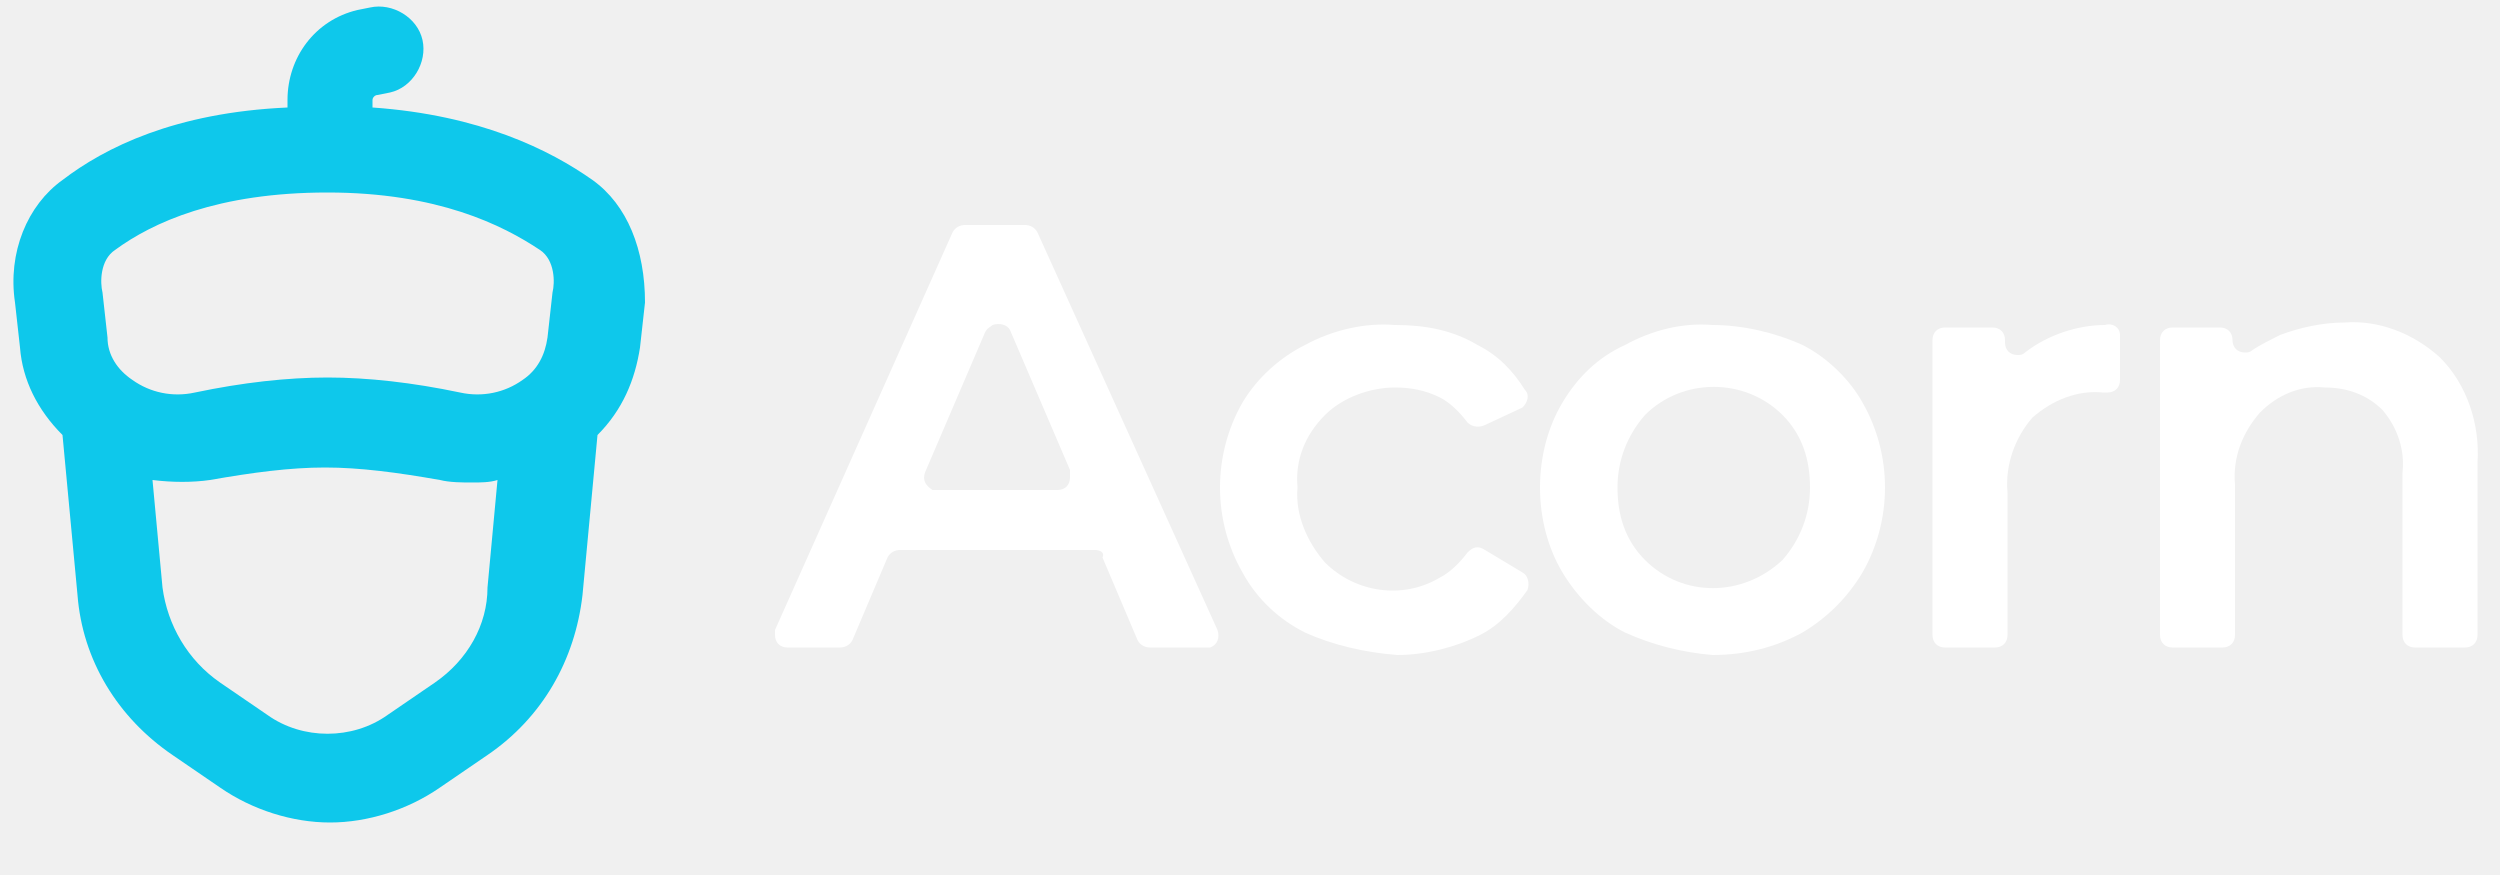
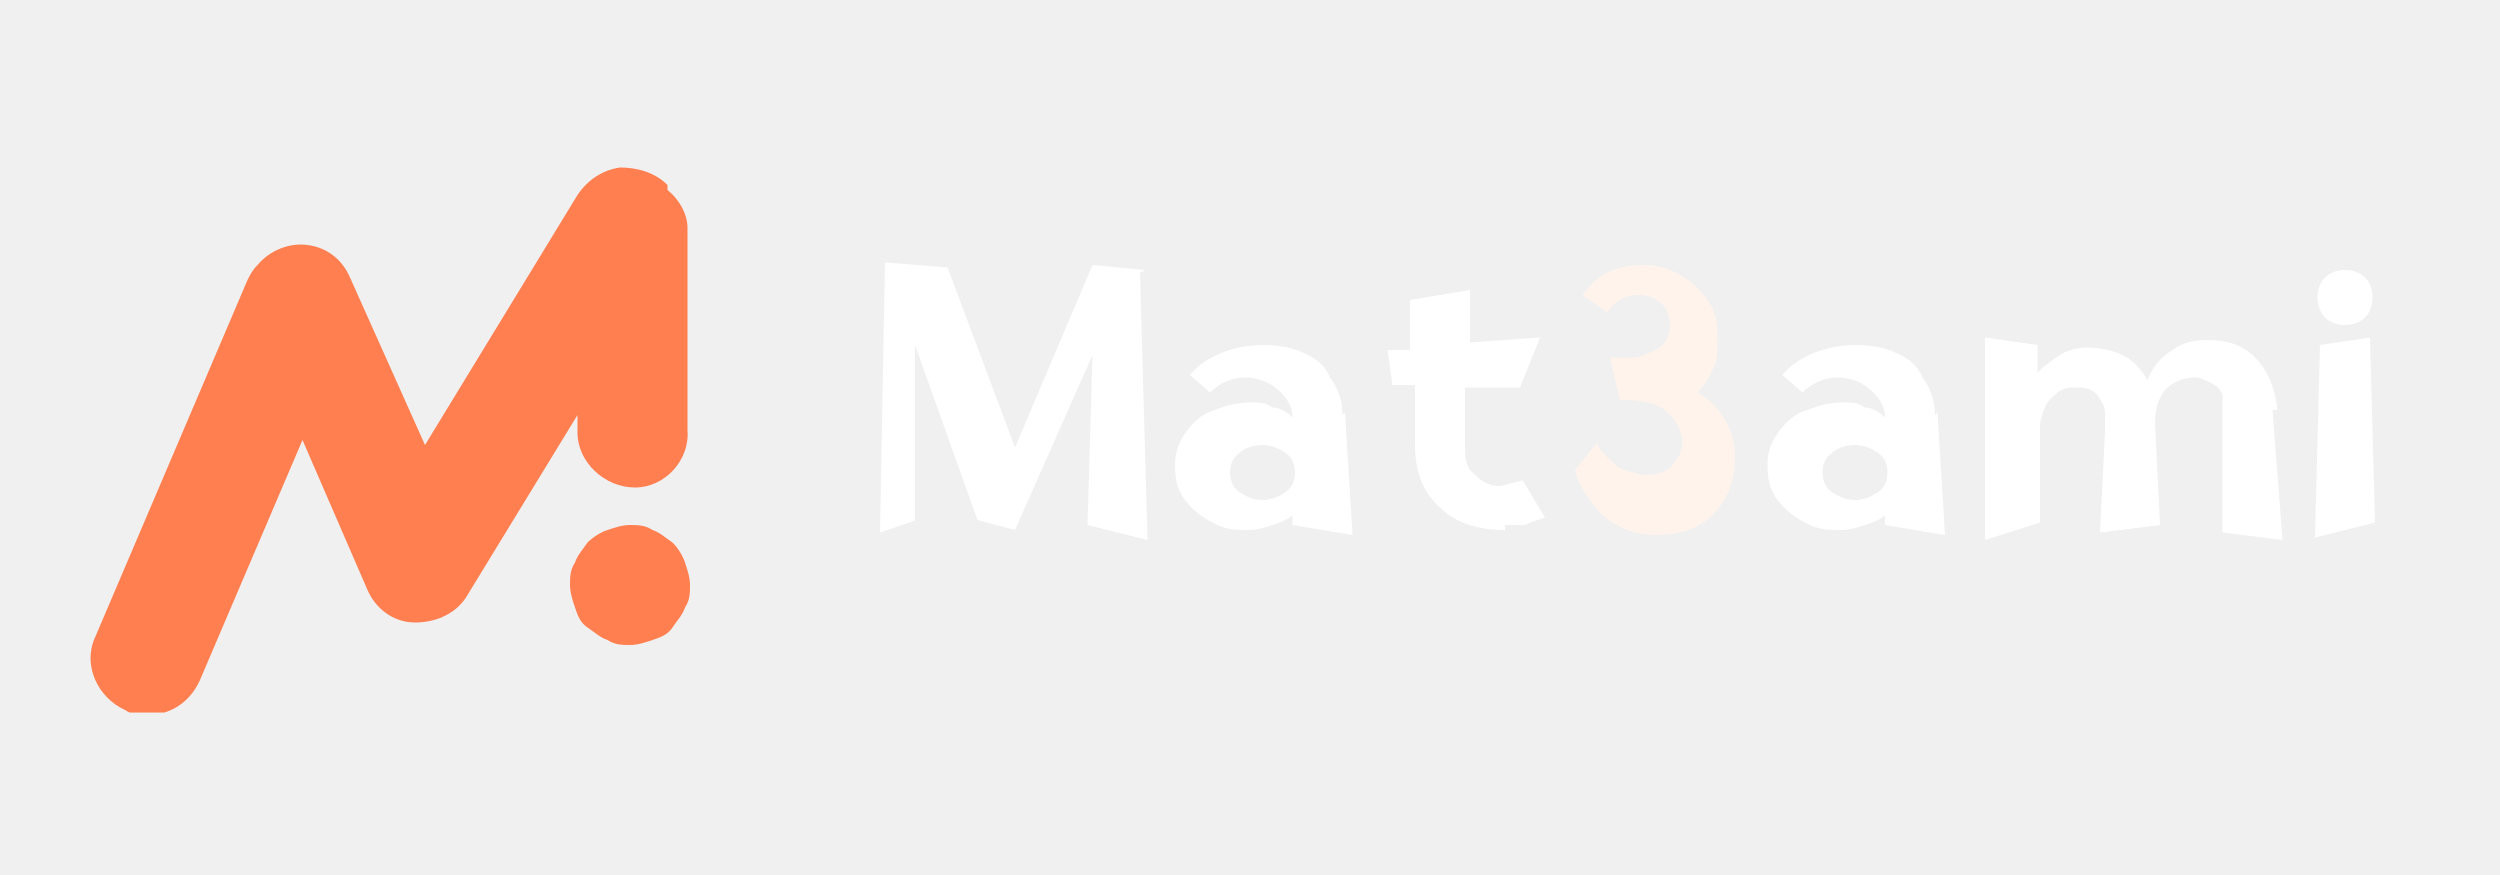
- <svg xmlns="http://www.w3.org/2000/svg" version="1.1" id="katman_1" x="0px" y="0px" viewBox="0 0 100 35" style="enable-background:new 0 0 100 35;" xml:space="preserve">
-   <style type="text/css">
- 	.st0{fill:#FFFFFF;}
- 	.st1{fill:#0EC8EB;}
- </style>
-   <path class="st0" d="M43.8,22H36c-0.2,0-0.4,0.1-0.5,0.3l-1.4,3.3c-0.1,0.2-0.3,0.3-0.5,0.3h-2.1c-0.3,0-0.5-0.2-0.5-0.5  c0-0.1,0-0.1,0-0.2l7.1-15.9C38.2,9.1,38.4,9,38.6,9H41c0.2,0,0.4,0.1,0.5,0.3l7.2,15.9c0.1,0.3,0,0.6-0.3,0.7c-0.1,0-0.1,0-0.2,0  H46c-0.2,0-0.4-0.1-0.5-0.3l-1.4-3.3C44.2,22.1,44,22,43.8,22z M42.8,18.8l-2.4-5.6C40.3,13,40,12.9,39.7,13  c-0.1,0.1-0.2,0.1-0.3,0.3L37,18.9c-0.1,0.3,0,0.5,0.3,0.7c0.1,0,0.1,0,0.2,0h4.8c0.3,0,0.5-0.2,0.5-0.5  C42.8,19,42.8,18.9,42.8,18.8L42.8,18.8z" />
-   <path class="st0" d="M52.2,25.3c-1-0.5-1.9-1.3-2.5-2.4c-1.2-2.1-1.2-4.7,0-6.8c0.6-1,1.5-1.8,2.5-2.3c1.1-0.6,2.4-0.9,3.6-0.8  c1.2,0,2.3,0.2,3.3,0.8c0.8,0.4,1.4,1,1.9,1.8c0.2,0.2,0.1,0.5-0.1,0.7l0,0L59.4,17c-0.2,0.1-0.5,0.1-0.7-0.1  c-0.3-0.4-0.7-0.8-1.1-1c-0.6-0.3-1.2-0.4-1.8-0.4c-1,0-2.1,0.4-2.8,1.1c-0.8,0.8-1.2,1.8-1.1,2.9c-0.1,1.1,0.4,2.2,1.1,3  c1.2,1.2,3.1,1.5,4.6,0.6c0.4-0.2,0.8-0.6,1.1-1c0.2-0.2,0.4-0.3,0.7-0.1l1.5,0.9c0.2,0.1,0.3,0.4,0.2,0.7l0,0  c-0.5,0.7-1.1,1.4-1.9,1.8c-1,0.5-2.2,0.8-3.3,0.8C54.6,26.1,53.3,25.8,52.2,25.3z" />
-   <path class="st0" d="M65,25.3c-1-0.5-1.9-1.4-2.5-2.4s-0.9-2.2-0.9-3.4c0-1.2,0.3-2.4,0.9-3.4c0.6-1,1.4-1.8,2.5-2.3  c1.1-0.6,2.3-0.9,3.5-0.8c1.2,0,2.5,0.3,3.6,0.8c1,0.5,1.9,1.4,2.4,2.3c1.2,2.1,1.2,4.7,0,6.8c-0.6,1-1.4,1.8-2.4,2.4  c-1.1,0.6-2.3,0.9-3.6,0.9C67.3,26.1,66.1,25.8,65,25.3z M71.3,22.4c0.7-0.8,1.1-1.8,1.1-2.9s-0.3-2.1-1.1-2.9c-1.5-1.5-4-1.5-5.5,0  c-0.7,0.8-1.1,1.8-1.1,2.9s0.3,2.1,1.1,2.9C67.3,23.9,69.7,23.9,71.3,22.4z" />
-   <path class="st0" d="M84.8,13.4v1.8c0,0.3-0.2,0.5-0.5,0.5l0,0h-0.2c-1-0.1-2,0.3-2.8,1c-0.7,0.8-1.1,1.9-1,3v5.7  c0,0.3-0.2,0.5-0.5,0.5l0,0h-2c-0.3,0-0.5-0.2-0.5-0.5l0,0V13.6c0-0.3,0.2-0.5,0.5-0.5h1.9c0.3,0,0.5,0.2,0.5,0.5l0,0v0.1  c0,0.3,0.2,0.5,0.5,0.5c0.1,0,0.2,0,0.3-0.1c0.9-0.7,2.1-1.1,3.2-1.1C84.5,12.9,84.8,13.1,84.8,13.4L84.8,13.4z" />
-   <path class="st0" d="M97.6,14.3c1.1,1.1,1.6,2.7,1.5,4.2v6.9c0,0.3-0.2,0.5-0.5,0.5l0,0h-2c-0.3,0-0.5-0.2-0.5-0.5l0,0v-6.5  c0.1-0.9-0.2-1.8-0.8-2.5c-0.6-0.6-1.4-0.9-2.3-0.9c-1-0.1-1.9,0.3-2.6,1c-0.7,0.8-1.1,1.8-1,2.9v6c0,0.3-0.2,0.5-0.5,0.5l0,0h-2  c-0.3,0-0.5-0.2-0.5-0.5l0,0V13.6c0-0.3,0.2-0.5,0.5-0.5l0,0h1.9c0.3,0,0.5,0.2,0.5,0.5l0,0c0,0.3,0.2,0.5,0.5,0.5  c0.1,0,0.2,0,0.3-0.1c0.3-0.2,0.7-0.4,1.1-0.6c0.8-0.3,1.7-0.5,2.6-0.5C95.1,12.8,96.5,13.3,97.6,14.3z" />
-   <path class="st1" d="M23.7,7.2C22,6,19.2,4.6,14.9,4.3V4c0-0.1,0.1-0.2,0.2-0.2l0.5-0.1c0.9-0.2,1.5-1.2,1.3-2.1s-1.2-1.5-2.1-1.3  l-0.5,0.1c-1.7,0.4-2.8,1.9-2.8,3.6v0.3C7,4.5,4.2,5.9,2.5,7.2c-1.4,1-2.2,2.9-1.9,4.9l0.2,1.8c0.1,1.3,0.7,2.5,1.7,3.5l0.6,6.4  c0.2,2.6,1.6,4.9,3.8,6.4l1.9,1.3c1.3,0.9,2.9,1.4,4.4,1.4s3.1-0.5,4.4-1.4l1.9-1.3c2.2-1.5,3.5-3.8,3.8-6.4l0.6-6.4  c1-1,1.5-2.2,1.7-3.5l0.2-1.8C25.8,10,25.1,8.2,23.7,7.2z M4.6,10c1.5-1.1,4.1-2.3,8.5-2.3s7,1.3,8.5,2.3c0.6,0.4,0.6,1.3,0.5,1.7  l-0.2,1.8c-0.1,0.7-0.4,1.3-1,1.7c-0.7,0.5-1.6,0.7-2.5,0.5c-1.9-0.4-3.7-0.6-5.3-0.6s-3.4,0.2-5.3,0.6c-0.9,0.2-1.8,0-2.5-0.5  c-0.6-0.4-1-1-1-1.7l-0.2-1.8C4,11.3,4,10.4,4.6,10z M17.4,27.3l-1.9,1.3c-1.4,1-3.4,1-4.8,0l-1.9-1.3c-1.3-0.9-2.1-2.3-2.3-3.8  l-0.4-4.3c0.8,0.1,1.6,0.1,2.3,0c1.7-0.3,3.2-0.5,4.6-0.5s2.9,0.2,4.6,0.5c0.4,0.1,0.9,0.1,1.3,0.1c0.3,0,0.7,0,1-0.1l-0.4,4.3  C19.5,25,18.7,26.4,17.4,27.3z" />
+ <svg xmlns="http://www.w3.org/2000/svg" version="1.1" viewBox="0 0 100 35">
+   <defs>
+     <style>
+       .cls-1 {
+         fill: #fff;
+       }
+ 
+       .cls-2 {
+         fill: none;
+       }
+ 
+       .cls-3 {
+         clip-path: url(#clippath-1);
+       }
+ 
+       .cls-4 {
+         fill: coral;
+       }
+ 
+       .cls-5 {
+         fill: #fff3ec;
+       }
+ 
+       .cls-6 {
+         clip-path: url(#clippath-3);
+       }
+ 
+       .cls-7 {
+         clip-path: url(#clippath-2);
+       }
+ 
+       .cls-8 {
+         clip-path: url(#clippath);
+       }
+     </style>
+     <clipPath id="clippath">
+       <rect class="cls-2" x="3.4" y="6.3" width="93.3" height="22.5" />
+     </clipPath>
+     <clipPath id="clippath-1">
+       <rect class="cls-2" x="2.9" y="6.3" width="93.7" height="22.5" />
+     </clipPath>
+     <clipPath id="clippath-2">
+       <rect class="cls-2" x="3.5" y="6.7" width="24.2" height="21.8" />
+     </clipPath>
+     <clipPath id="clippath-3">
+       <rect class="cls-2" x="22.3" y="20.6" width="5.5" height="5.6" />
+     </clipPath>
+   </defs>
+   <g>
+     <g id="katman_1">
+       <g class="cls-8">
+         <g class="cls-3">
+           <g>
+             <g class="cls-7">
+               <path class="cls-4" d="M5.9,28.6c-.3,0-.6,0-.9-.2-1.1-.5-1.7-1.8-1.2-2.9l6.1-14.3c.1-.2.2-.4.4-.6h0c.5-.6,1.3-.9,2-.8.8.1,1.4.6,1.7,1.3l3,6.7,6.1-10c.4-.6,1-1,1.7-1.1.7,0,1.4.2,1.9.7v.2c.5.4.8,1,.8,1.5v8.1c.1,1.2-.9,2.3-2.1,2.3-1.2,0-2.3-1-2.3-2.2v-.7s-4.4,7.2-4.4,7.2c-.4.7-1.2,1.1-2.1,1.1s-1.6-.6-1.9-1.3l-2.6-6-4.1,9.6c-.4.9-1.2,1.4-2.1,1.4Z" />
+             </g>
+             <g class="cls-6">
+               <path class="cls-4" d="M27.6,23.4c0,.3,0,.6-.2.9-.1.3-.3.5-.5.8s-.5.4-.8.5c-.3.1-.6.2-.9.2s-.6,0-.9-.2c-.3-.1-.5-.3-.8-.5s-.4-.5-.5-.8c-.1-.3-.2-.6-.2-.9s0-.6.2-.9c.1-.3.3-.5.5-.8.2-.2.5-.4.8-.5.3-.1.6-.2.9-.2s.6,0,.9.2c.3.1.5.3.8.5.2.2.4.5.5.8.1.3.2.6.2.9Z" />
+             </g>
+             <path class="cls-1" d="M45.6,10.9l.3,10.7-2.4-.6.2-6.8-3.1,7-1.5-.4-2.5-7v7c.1,0-1.4.5-1.4.5l.2-10.8,2.5.2,2.7,7.2,3.1-7.3,2.1.2Z" />
+             <path class="cls-1" d="M53.8,16.5l.3,4.9-2.4-.4v-.4c-.2.2-.5.3-.8.4-.3.1-.6.2-1,.2s-.9,0-1.4-.3c-.4-.2-.8-.5-1.1-.9-.3-.4-.4-.8-.4-1.4s.2-1,.5-1.4c.3-.4.7-.7,1.1-.8.5-.2.9-.3,1.4-.3s.6,0,.9.2c.3,0,.6.2.8.4,0-.5-.3-.9-.7-1.2s-.8-.4-1.2-.4c-.5,0-1,.2-1.4.6l-.8-.7c.3-.4.8-.7,1.3-.9.5-.2,1.1-.3,1.6-.3.6,0,1.2.1,1.6.3.5.2.9.5,1.1,1,.3.4.5.9.5,1.5ZM50.5,20c.3,0,.6-.1.9-.3.3-.2.4-.5.4-.8s-.1-.6-.4-.8c-.3-.2-.6-.3-.9-.3s-.7.1-.9.3c-.3.2-.4.5-.4.8s.1.6.4.8c.3.2.6.3.9.3Z" />
+             <path class="cls-1" d="M60.2,21.2c-1.1,0-2-.3-2.6-.9-.7-.6-1-1.5-1-2.5v-2.4c0,0-.9,0-.9,0l-.2-1.4h.9c0,0,0-2,0-2l2.4-.4v2.1c0,0,2.8-.2,2.8-.2l-.8,2h-2.2c0,0,0,2.3,0,2.3,0,.4,0,.7.2,1,.2.2.4.4.6.5.2.1.5.2.8.1s.5-.1.7-.2l.9,1.5c-.3.1-.6.2-.8.3-.3,0-.6,0-.8,0Z" />
+             <path class="cls-5" d="M66.3,21.4c-.6,0-1.1-.1-1.6-.4-.5-.2-.8-.6-1.1-1-.3-.4-.5-.8-.6-1.2l.9-1.1c0,.2.2.4.4.6.2.2.4.4.7.5.3.1.6.2.9.2s.8-.1,1-.4c.2-.2.4-.6.4-.9s-.2-.9-.6-1.2c-.4-.4-1-.5-1.9-.5l-.4-1.7h1.1c.5-.2.8-.3,1-.5.2-.2.3-.5.3-.8s-.1-.7-.4-.9c-.2-.2-.5-.3-.8-.3s-.5,0-.8.2c-.2.1-.4.3-.5.5l-1-.7c.3-.4.6-.7,1-.9.4-.2.9-.3,1.4-.3s1,.1,1.5.4c.4.2.8.6,1.1,1,.3.4.4.9.4,1.5,0,.5,0,.9-.2,1.3s-.4.7-.6.9c.5.3.8.6,1.1,1.1.3.5.4,1,.4,1.5,0,.9-.3,1.7-.9,2.3-.6.6-1.4.8-2.4.8Z" />
+             <path class="cls-1" d="M77.5,16.5l.3,4.9-2.4-.4v-.4c-.2.2-.5.3-.8.4-.3.1-.6.2-1,.2s-.9,0-1.4-.3c-.4-.2-.8-.5-1.1-.9-.3-.4-.4-.8-.4-1.4s.2-1,.5-1.4c.3-.4.7-.7,1.1-.8.5-.2.9-.3,1.4-.3s.6,0,.9.2c.3,0,.6.2.8.4,0-.5-.3-.9-.7-1.2s-.8-.4-1.2-.4c-.5,0-1,.2-1.4.6l-.8-.7c.3-.4.8-.7,1.3-.9.5-.2,1.1-.3,1.6-.3.6,0,1.2.1,1.6.3.5.2.9.5,1.1,1,.3.4.5.9.5,1.5ZM74.2,20c.3,0,.6-.1.9-.3.3-.2.4-.5.4-.8s-.1-.6-.4-.8c-.3-.2-.6-.3-.9-.3s-.7.1-.9.3c-.3.2-.4.5-.4.8s.1.6.4.8c.3.2.6.3.9.3Z" />
+             <path class="cls-1" d="M90.9,16.4l.4,5.2-2.4-.3v-4.4c0-.5,0-.8,0-1.1-.1-.3-.3-.4-.5-.5-.2-.1-.4-.2-.6-.2-.5,0-.9.2-1.2.5-.3.4-.4.8-.4,1.3l.2,4.1-2.4.3.2-4c0-.3,0-.5,0-.8,0-.3-.2-.5-.3-.7-.2-.2-.4-.3-.8-.3s-.5,0-.8.2c-.2.2-.4.3-.5.6-.1.2-.2.5-.2.8v3.8c0,0-2.2.7-2.2.7v-8.1s2.1.3,2.1.3v1.1c.3-.3.6-.5.9-.7.3-.2.7-.3,1.1-.3s1,.1,1.4.3c.4.2.7.5,1,1,.2-.5.5-.9,1-1.2.4-.3.9-.4,1.4-.4.8,0,1.4.2,1.9.7.5.5.8,1.2.9,2.1Z" />
+             <path class="cls-1" d="M93.8,13c-.3,0-.6-.1-.8-.3-.2-.2-.3-.5-.3-.8s.1-.6.3-.8c.2-.2.5-.3.8-.3s.6.1.8.3c.2.2.3.5.3.8s-.1.6-.3.8c-.2.2-.5.3-.8.3ZM95,20.9l-2.4.6.2-7.7,2-.3.2,7.4Z" />
+           </g>
+         </g>
+       </g>
+     </g>
+   </g>
</svg>
